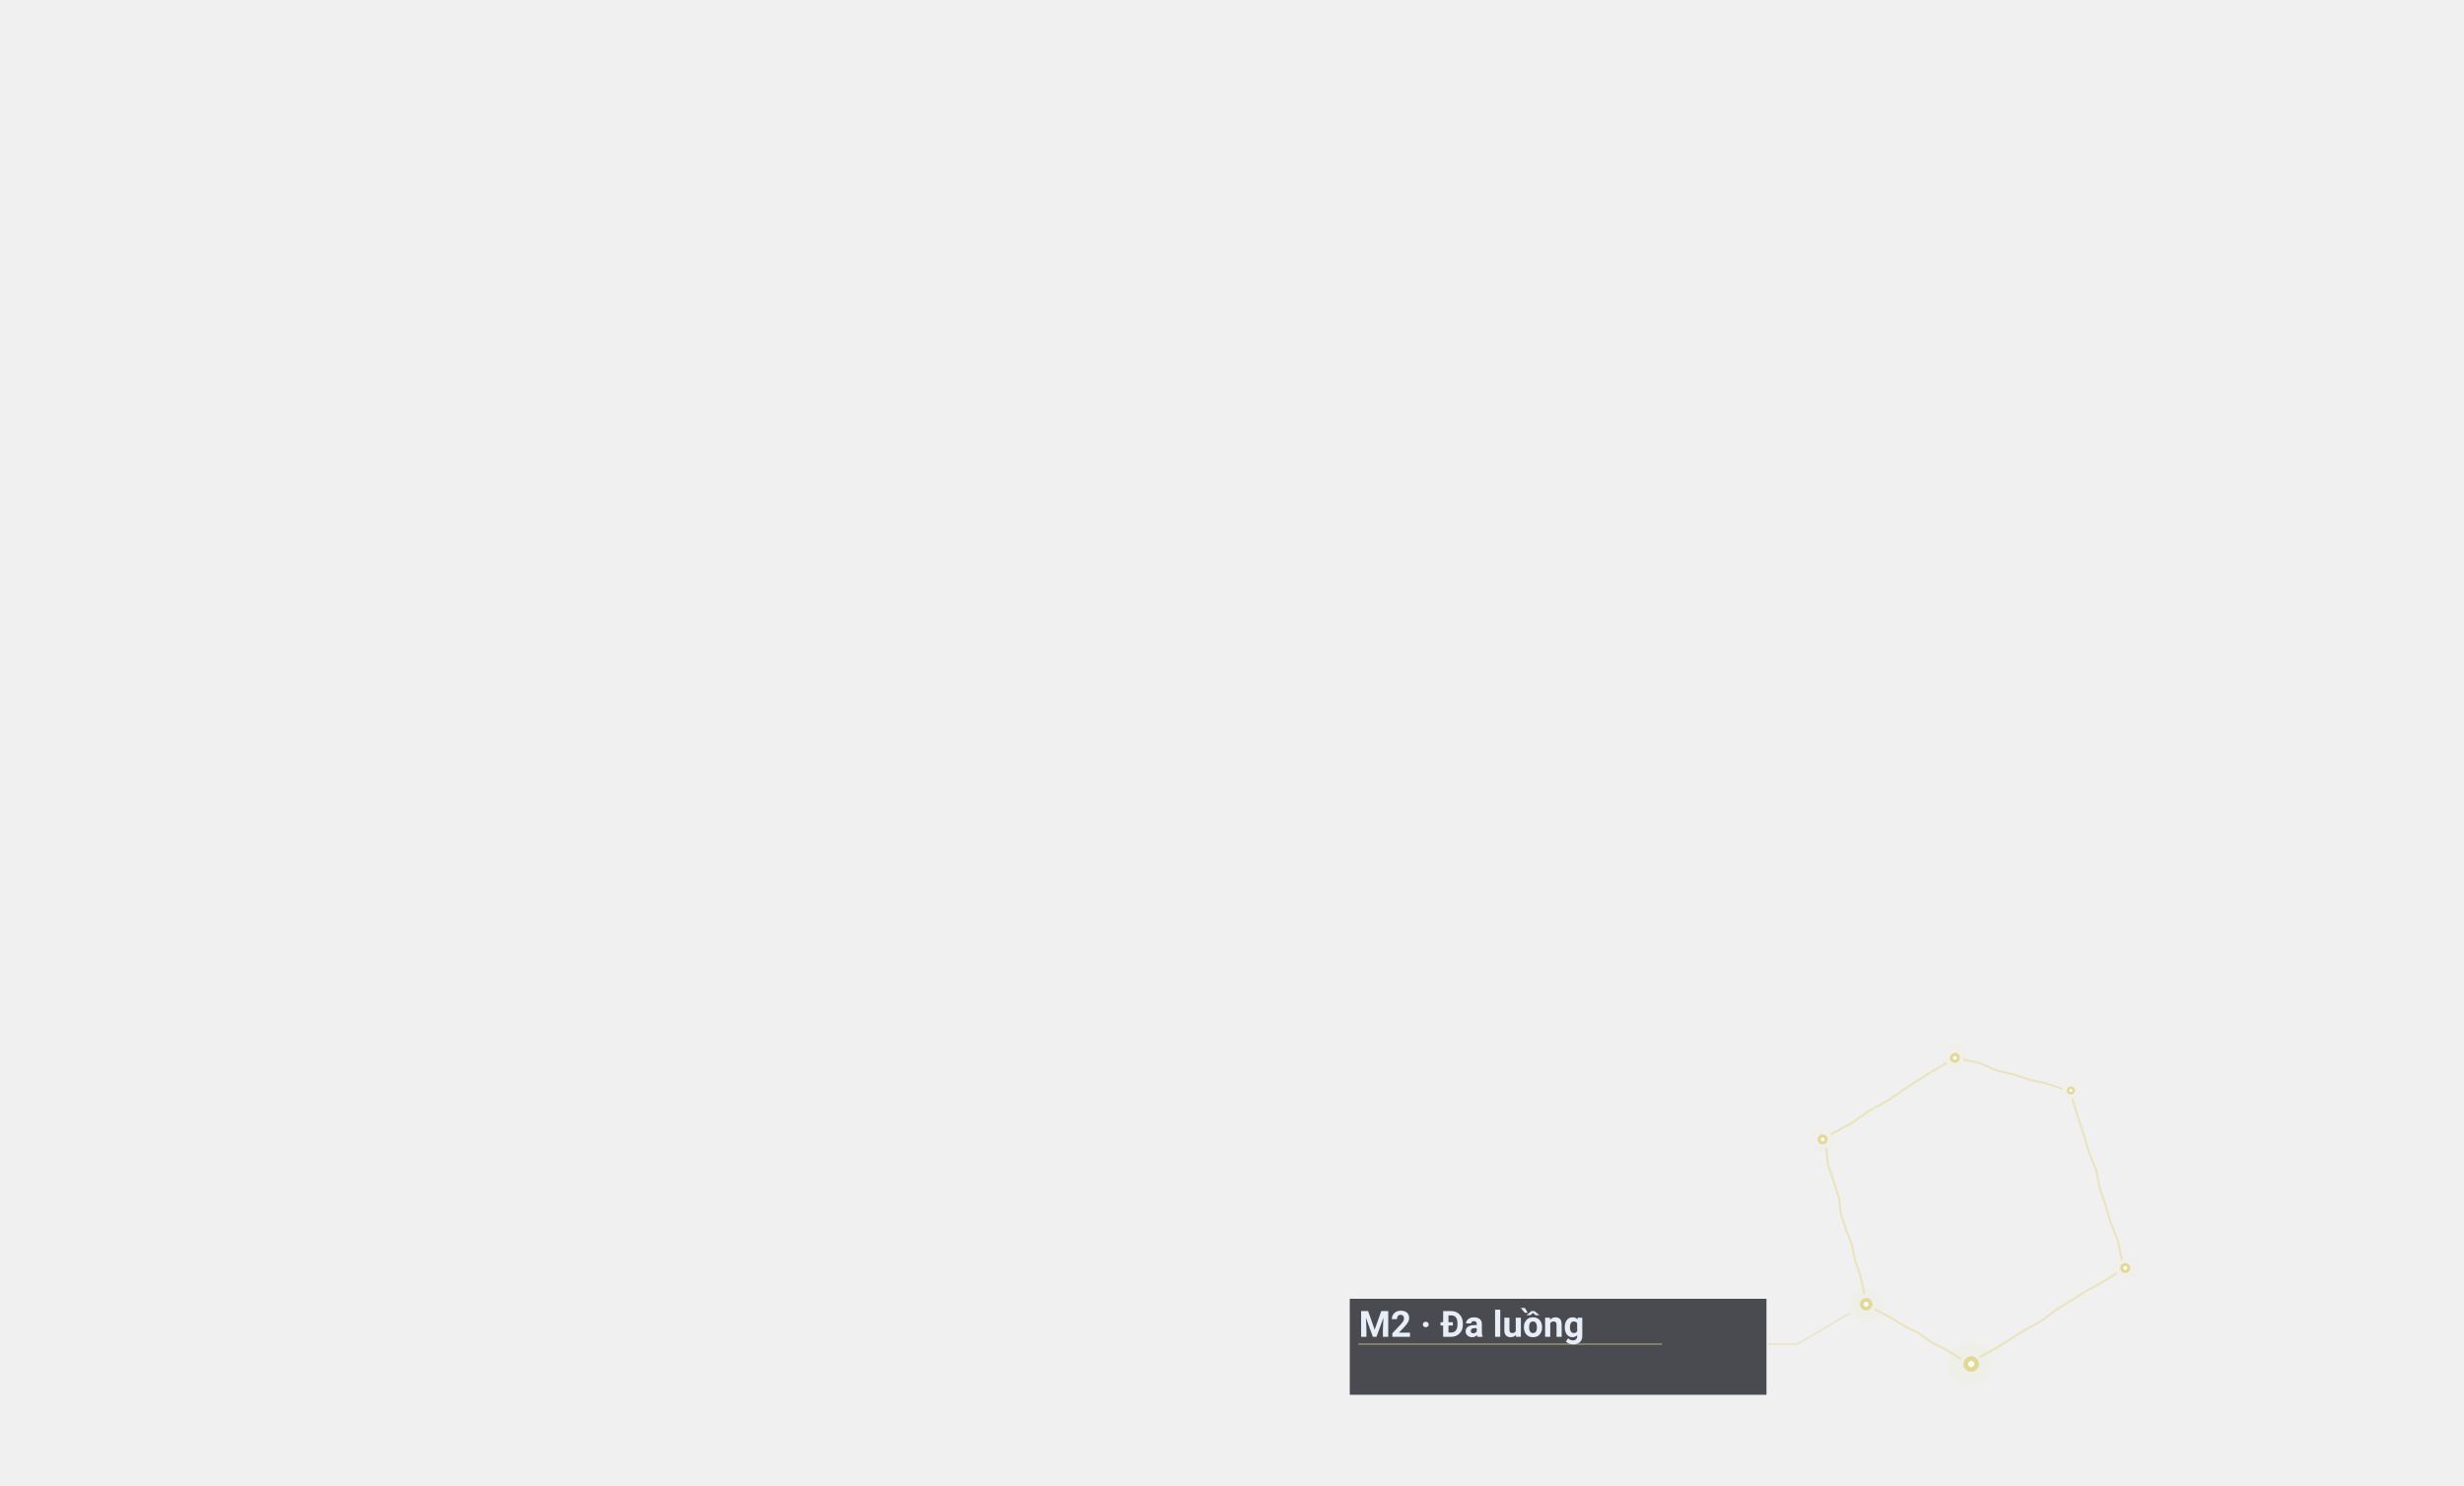
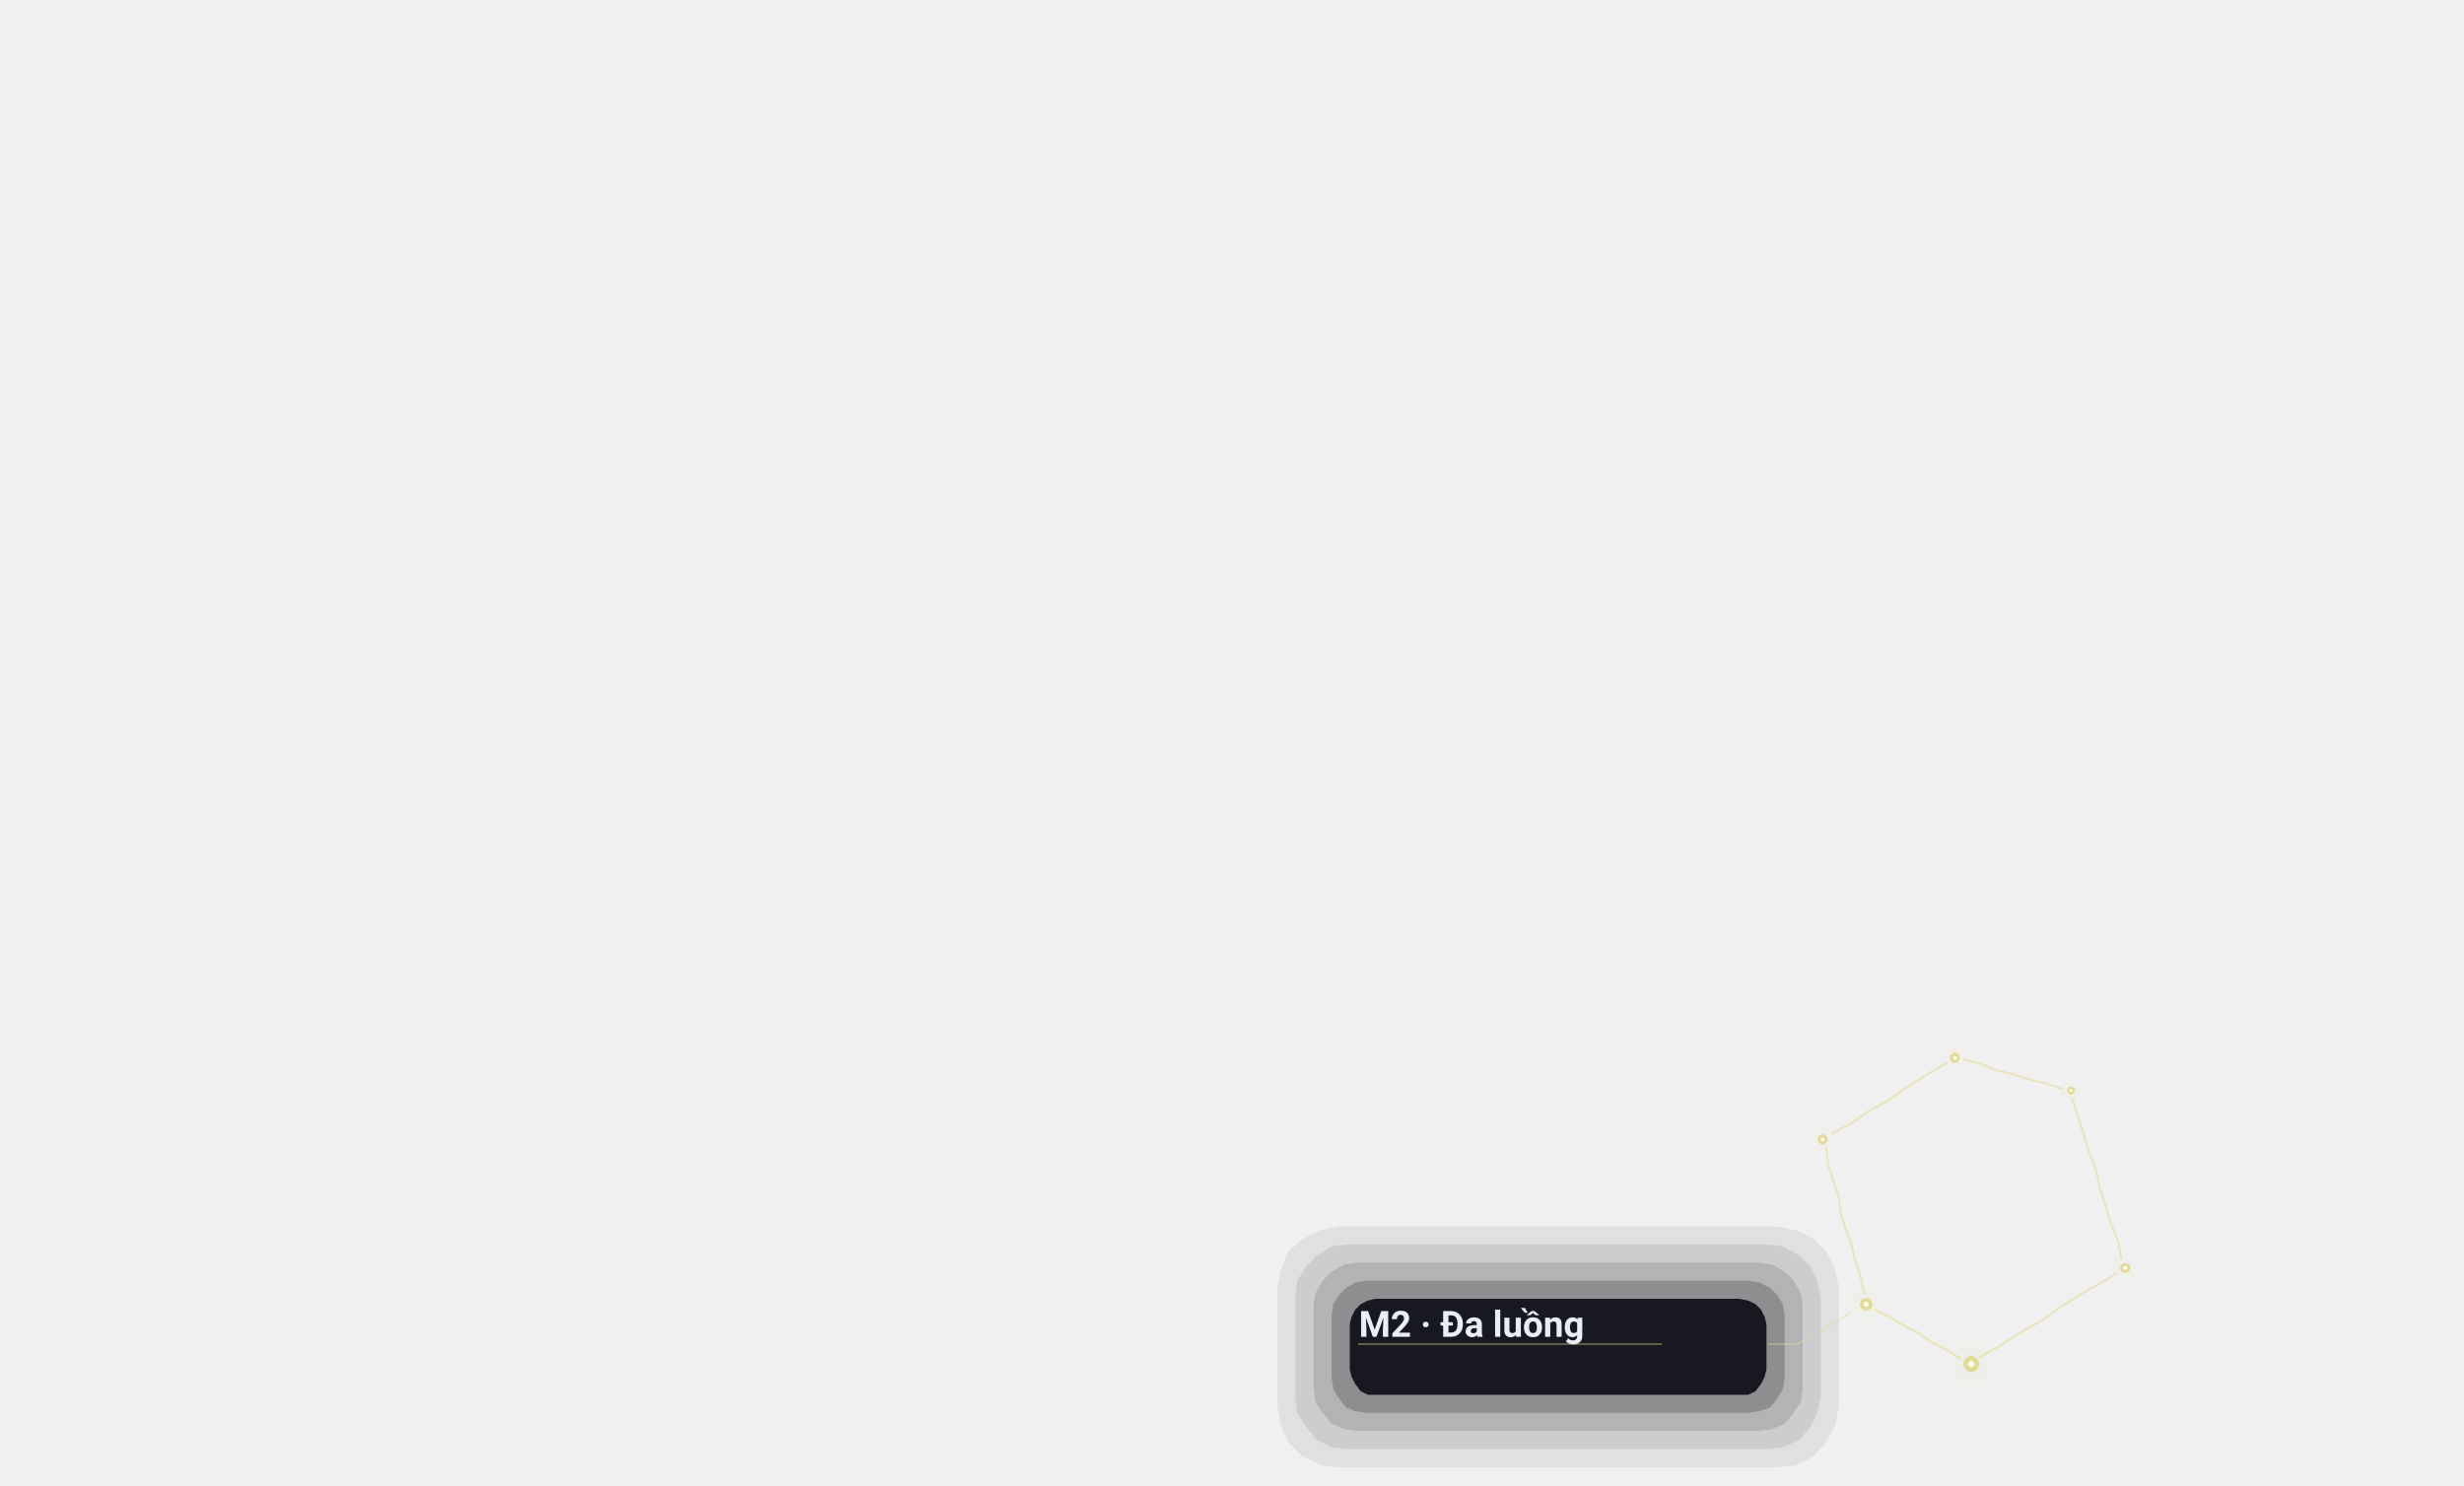
<svg xmlns="http://www.w3.org/2000/svg" viewBox="0 0 1360 820" width="1360" height="820" role="img" aria-label="Chòm M2 · Đa luồng: 6 ngôi, mỗi ngôi là một bài.">
  <g data-lop="net-chom">
    <path fill="none" stroke="#E3D996" stroke-width="1.15" stroke-opacity="0.55" stroke-linecap="round" stroke-linejoin="round" d="M1011 626l11 -6l10 -7M1032 613l11 -6l10 -7M1053 600l11 -7l10 -6M1084 585l9 2l9 4M1102 591l9 2l9 3M1120 596l9 2l9 3M1144 607l3 10l3 9l3 10M1153 636l4 10l2 10l3 9M1162 665l3 10l4 10l2 10M1008 634l1 9l3 9l3 9M1015 661l1 9l3 9l3 8M1022 687l2 9l3 9l2 9M1035 723l8 4l8 5M1051 732l8 4l7 5M1066 741l8 4l8 5M1093 749l9 -5l8 -5l8 -5M1118 734l9 -5l8 -6l8 -5M1143 718l8 -5l9 -5l8 -5" />
  </g>
  <g data-lop="quang-sao">
    <path fill="#E3D996" fill-opacity="0.05" d="M999 629a7.15 7.15 0 1 0 14.3 0a7.15 7.15 0 1 0 -14.3 0ZM1072 584a7.15 7.15 0 1 0 14.3 0a7.15 7.15 0 1 0 -14.3 0ZM1166 700a7.15 7.15 0 1 0 14.3 0a7.15 7.15 0 1 0 -14.3 0Z" />
    <path fill="#E3D996" fill-opacity="0.01" d="M1000 629a6.37 6.37 0 1 0 12.73 0a6.37 6.37 0 1 0 -12.73 0ZM1000 629a5.74 5.74 0 1 0 11.48 0a5.74 5.74 0 1 0 -11.48 0ZM1001 629a5.22 5.22 0 1 0 10.44 0a5.22 5.22 0 1 0 -10.44 0ZM1001 629a4.79 4.79 0 1 0 9.58 0a4.79 4.79 0 1 0 -9.58 0ZM1002 629a4.43 4.43 0 1 0 8.85 0a4.43 4.43 0 1 0 -8.85 0ZM1002 629a4.11 4.11 0 1 0 8.23 0a4.11 4.11 0 1 0 -8.23 0ZM1002 629a3.84 3.84 0 1 0 7.68 0a3.84 3.84 0 1 0 -7.68 0ZM1003 629a3.6 3.6 0 1 0 7.21 0a3.6 3.6 0 1 0 -7.21 0ZM1003 629a3.39 3.39 0 1 0 6.78 0a3.39 3.39 0 1 0 -6.78 0ZM1003 629a3.21 3.21 0 1 0 6.41 0a3.21 3.21 0 1 0 -6.41 0ZM1003 629a3.04 3.04 0 1 0 6.08 0a3.04 3.04 0 1 0 -6.08 0ZM1003 629a2.89 2.89 0 1 0 5.77 0a2.89 2.89 0 1 0 -5.77 0ZM1003 629a2.75 2.75 0 1 0 5.5 0a2.75 2.75 0 1 0 -5.5 0ZM1073 584a6.37 6.37 0 1 0 12.73 0a6.37 6.37 0 1 0 -12.73 0ZM1073 584a5.74 5.74 0 1 0 11.48 0a5.74 5.74 0 1 0 -11.48 0ZM1074 584a5.22 5.22 0 1 0 10.44 0a5.22 5.22 0 1 0 -10.44 0ZM1074 584a4.79 4.79 0 1 0 9.58 0a4.79 4.79 0 1 0 -9.58 0ZM1075 584a4.43 4.43 0 1 0 8.85 0a4.43 4.43 0 1 0 -8.85 0ZM1075 584a4.11 4.11 0 1 0 8.23 0a4.11 4.11 0 1 0 -8.23 0ZM1075 584a3.84 3.84 0 1 0 7.68 0a3.84 3.84 0 1 0 -7.68 0ZM1075 584a3.6 3.6 0 1 0 7.21 0a3.6 3.6 0 1 0 -7.21 0ZM1076 584a3.39 3.39 0 1 0 6.78 0a3.39 3.39 0 1 0 -6.78 0ZM1076 584a3.21 3.21 0 1 0 6.41 0a3.21 3.21 0 1 0 -6.41 0ZM1076 584a3.04 3.04 0 1 0 6.08 0a3.04 3.04 0 1 0 -6.08 0ZM1076 584a2.89 2.89 0 1 0 5.77 0a2.89 2.89 0 1 0 -5.77 0ZM1076 584a2.75 2.75 0 1 0 5.5 0a2.75 2.75 0 1 0 -5.5 0ZM1138 602a4.77 4.77 0 1 0 9.53 0a4.77 4.77 0 1 0 -9.53 0ZM1138 602a4.34 4.34 0 1 0 8.69 0a4.34 4.34 0 1 0 -8.69 0ZM1139 602a3.99 3.99 0 1 0 7.98 0a3.99 3.99 0 1 0 -7.98 0ZM1139 602a3.69 3.69 0 1 0 7.38 0a3.69 3.69 0 1 0 -7.38 0ZM1139 602a3.43 3.43 0 1 0 6.86 0a3.43 3.43 0 1 0 -6.86 0ZM1140 602a3.21 3.21 0 1 0 6.41 0a3.21 3.21 0 1 0 -6.41 0ZM1140 602a3.01 3.01 0 1 0 6.02 0a3.01 3.01 0 1 0 -6.02 0ZM1140 602a2.84 2.84 0 1 0 5.67 0a2.84 2.84 0 1 0 -5.67 0ZM1140 602a2.68 2.68 0 1 0 5.36 0a2.68 2.68 0 1 0 -5.36 0ZM1140 602a2.54 2.54 0 1 0 5.08 0a2.54 2.54 0 1 0 -5.08 0ZM1140 602a2.42 2.42 0 1 0 4.83 0a2.42 2.42 0 1 0 -4.83 0ZM1140 602a2.3 2.3 0 1 0 4.61 0a2.3 2.3 0 1 0 -4.61 0ZM1141 602a2.2 2.2 0 1 0 4.4 0a2.2 2.2 0 1 0 -4.4 0ZM1022 720a8.46 8.46 0 1 0 16.92 0a8.46 8.46 0 1 0 -16.92 0ZM1023 720a7.54 7.54 0 1 0 15.09 0a7.54 7.54 0 1 0 -15.09 0ZM1023 720a6.81 6.81 0 1 0 13.61 0a6.81 6.81 0 1 0 -13.61 0ZM1024 720a6.2 6.2 0 1 0 12.4 0a6.2 6.2 0 1 0 -12.4 0ZM1025 720a5.69 5.69 0 1 0 11.38 0a5.69 5.69 0 1 0 -11.38 0ZM1025 720a5.26 5.26 0 1 0 10.52 0a5.26 5.26 0 1 0 -10.52 0ZM1025 720a4.89 4.89 0 1 0 9.78 0a4.89 4.89 0 1 0 -9.78 0ZM1026 720a4.57 4.57 0 1 0 9.14 0a4.57 4.57 0 1 0 -9.14 0ZM1026 720a4.29 4.29 0 1 0 8.58 0a4.29 4.29 0 1 0 -8.58 0ZM1026 720a4.04 4.04 0 1 0 8.08 0a4.04 4.04 0 1 0 -8.08 0ZM1026 720a3.82 3.82 0 1 0 7.64 0a3.82 3.82 0 1 0 -7.64 0ZM1027 720a3.62 3.62 0 1 0 7.24 0a3.62 3.62 0 1 0 -7.24 0ZM1027 720a3.44 3.44 0 1 0 6.88 0a3.44 3.44 0 1 0 -6.88 0ZM1076 753a11.18 11.18 0 1 0 22.36 0a11.18 11.18 0 1 0 -22.36 0ZM1078 753a9.86 9.86 0 1 0 19.73 0a9.86 9.86 0 1 0 -19.73 0ZM1079 753a8.83 8.83 0 1 0 17.65 0a8.83 8.83 0 1 0 -17.65 0ZM1080 753a7.99 7.99 0 1 0 15.97 0a7.99 7.99 0 1 0 -15.97 0ZM1080 753a7.29 7.29 0 1 0 14.58 0a7.29 7.29 0 1 0 -14.58 0ZM1081 753a6.71 6.71 0 1 0 13.42 0a6.71 6.71 0 1 0 -13.42 0ZM1081 753a6.21 6.21 0 1 0 12.42 0a6.21 6.21 0 1 0 -12.42 0ZM1082 753a5.78 5.78 0 1 0 11.57 0a5.78 5.78 0 1 0 -11.57 0ZM1082 753a5.41 5.41 0 1 0 10.82 0a5.41 5.41 0 1 0 -10.82 0ZM1083 753a5.08 5.08 0 1 0 10.16 0a5.08 5.08 0 1 0 -10.16 0ZM1083 753a4.79 4.79 0 1 0 9.58 0a4.79 4.79 0 1 0 -9.58 0ZM1083 753a4.53 4.53 0 1 0 9.06 0a4.53 4.53 0 1 0 -9.06 0ZM1083 753a4.3 4.3 0 1 0 8.6 0a4.3 4.3 0 1 0 -8.6 0ZM1166 700a6.37 6.37 0 1 0 12.73 0a6.37 6.37 0 1 0 -12.73 0ZM1167 700a5.74 5.74 0 1 0 11.48 0a5.74 5.74 0 1 0 -11.48 0ZM1168 700a5.22 5.22 0 1 0 10.44 0a5.22 5.22 0 1 0 -10.44 0ZM1168 700a4.79 4.79 0 1 0 9.58 0a4.79 4.79 0 1 0 -9.58 0ZM1168 700a4.43 4.43 0 1 0 8.85 0a4.43 4.43 0 1 0 -8.85 0ZM1169 700a4.11 4.11 0 1 0 8.23 0a4.11 4.11 0 1 0 -8.23 0ZM1169 700a3.84 3.84 0 1 0 7.68 0a3.84 3.84 0 1 0 -7.68 0ZM1169 700a3.6 3.6 0 1 0 7.21 0a3.6 3.6 0 1 0 -7.21 0ZM1169 700a3.39 3.39 0 1 0 6.78 0a3.39 3.39 0 1 0 -6.78 0ZM1170 700a3.21 3.21 0 1 0 6.41 0a3.21 3.21 0 1 0 -6.41 0ZM1170 700a3.04 3.04 0 1 0 6.08 0a3.04 3.04 0 1 0 -6.08 0ZM1170 700a2.89 2.89 0 1 0 5.77 0a2.89 2.89 0 1 0 -5.77 0ZM1170 700a2.75 2.75 0 1 0 5.5 0a2.75 2.75 0 1 0 -5.5 0Z" />
    <path fill="#E3D996" fill-opacity="0.04" d="M1137 602a5.28 5.28 0 1 0 10.56 0a5.28 5.28 0 1 0 -10.56 0Z" />
    <path fill="#E3D996" fill-opacity="0.06" d="M1021 720a9.63 9.63 0 1 0 19.26 0a9.63 9.63 0 1 0 -19.26 0ZM1075 753a12.9 12.9 0 1 0 25.8 0a12.9 12.9 0 1 0 -25.8 0Z" />
  </g>
  <g data-lop="sao-bai">
    <g fill="#E3D996">
      <circle cx="1006" cy="629" r="2.75" />
      <circle cx="1079" cy="584" r="2.75" />
      <circle cx="1143" cy="602" r="2.2" />
      <circle cx="1030" cy="720" r="3.44" />
      <circle cx="1088" cy="753" r="4.3" />
      <circle cx="1173" cy="700" r="2.75" />
    </g>
  </g>
  <g data-lop="loi-sao">
    <g fill="#FFFFFF" fill-opacity="0.92">
      <circle cx="1006" cy="629" r="1.1" />
      <circle cx="1079" cy="584" r="1.1" />
      <circle cx="1143" cy="602" r="0.88" />
      <circle cx="1030" cy="720" r="1.38" />
      <circle cx="1088" cy="753" r="1.72" />
      <circle cx="1173" cy="700" r="1.1" />
    </g>
  </g>
  <g data-lop="nhan">
-     <path fill="#0A0C14" fill-opacity="0.72" d="M745 717l230 0l0 53l-230 0Z" />
+     <path fill="#0A0C14" fill-opacity="0.07" d="M1015 776l-2 11l-5 9l-7 8l-10 5l-11 1l-241 0l-10 -1l-10 -5l-8 -8l-4 -9l-2 -11l0 -65l2 -10l4 -10l8 -7l10 -5l10 -2l241 0l11 2l10 5l7 7l5 10l2 10Z" />
+     <path fill="#0A0C14" fill-opacity="0.09" d="M1005 771l-2 9l-4 8l-6 7l-9 4l-9 1l-231 0l-9 -1l-8 -4l-6 -7l-5 -8l-1 -9l0 -55l1 -9l5 -8l6 -6l8 -5l9 -1l231 0l9 1l9 5l6 6l4 8l2 9Z" />
+     <path fill="#0A0C14" fill-opacity="0.13" d="M995 766l-1 8l-4 6l-5 6l-7 3l-8 1l-221 0l-7 -1l-7 -3l-5 -6l-4 -6l-1 -8l0 -45l1 -7l4 -7l5 -5l7 -4l7 -1l221 0l8 1l7 4l5 5l4 7l1 7Z" />
+     <path fill="#0A0C14" fill-opacity="0.22" d="M985 761l-1 6l-3 5l-4 5l-6 2l-6 1l-211 0l-6 -1l-5 -2l-4 -5l-3 -5l-1 -6l0 -35l1 -6l3 -5l4 -4l5 -3l6 -1l211 0l6 1l6 3l4 4l3 5l1 6Z" />
+     <path fill="#0A0C14" fill-opacity="0.9" d="M975 756l-1 4l-2 4l-3 4l-4 2l-5 0l-201 0l-4 0l-4 -2l-3 -4l-2 -4l-1 -4l0 -25l1 -4l2 -4l3 -3l4 -2l4 -1l201 0l5 1l4 2l3 3l2 4l1 4Z" />
    <path fill="none" stroke="#E3D996" stroke-width="0.8" stroke-opacity="0.5" stroke-linecap="round" stroke-linejoin="round" d="M1021 725l-29 17l-16 0M750 742l167 0" />
    <g fill="#E8EEF7" font-family="Be Vietnam Pro, Segoe UI, Roboto, Helvetica, Arial, sans-serif" font-size="20" font-weight="600">
      <text x="750" y="738">M2 · Đa luồng</text>
    </g>
  </g>
</svg>
